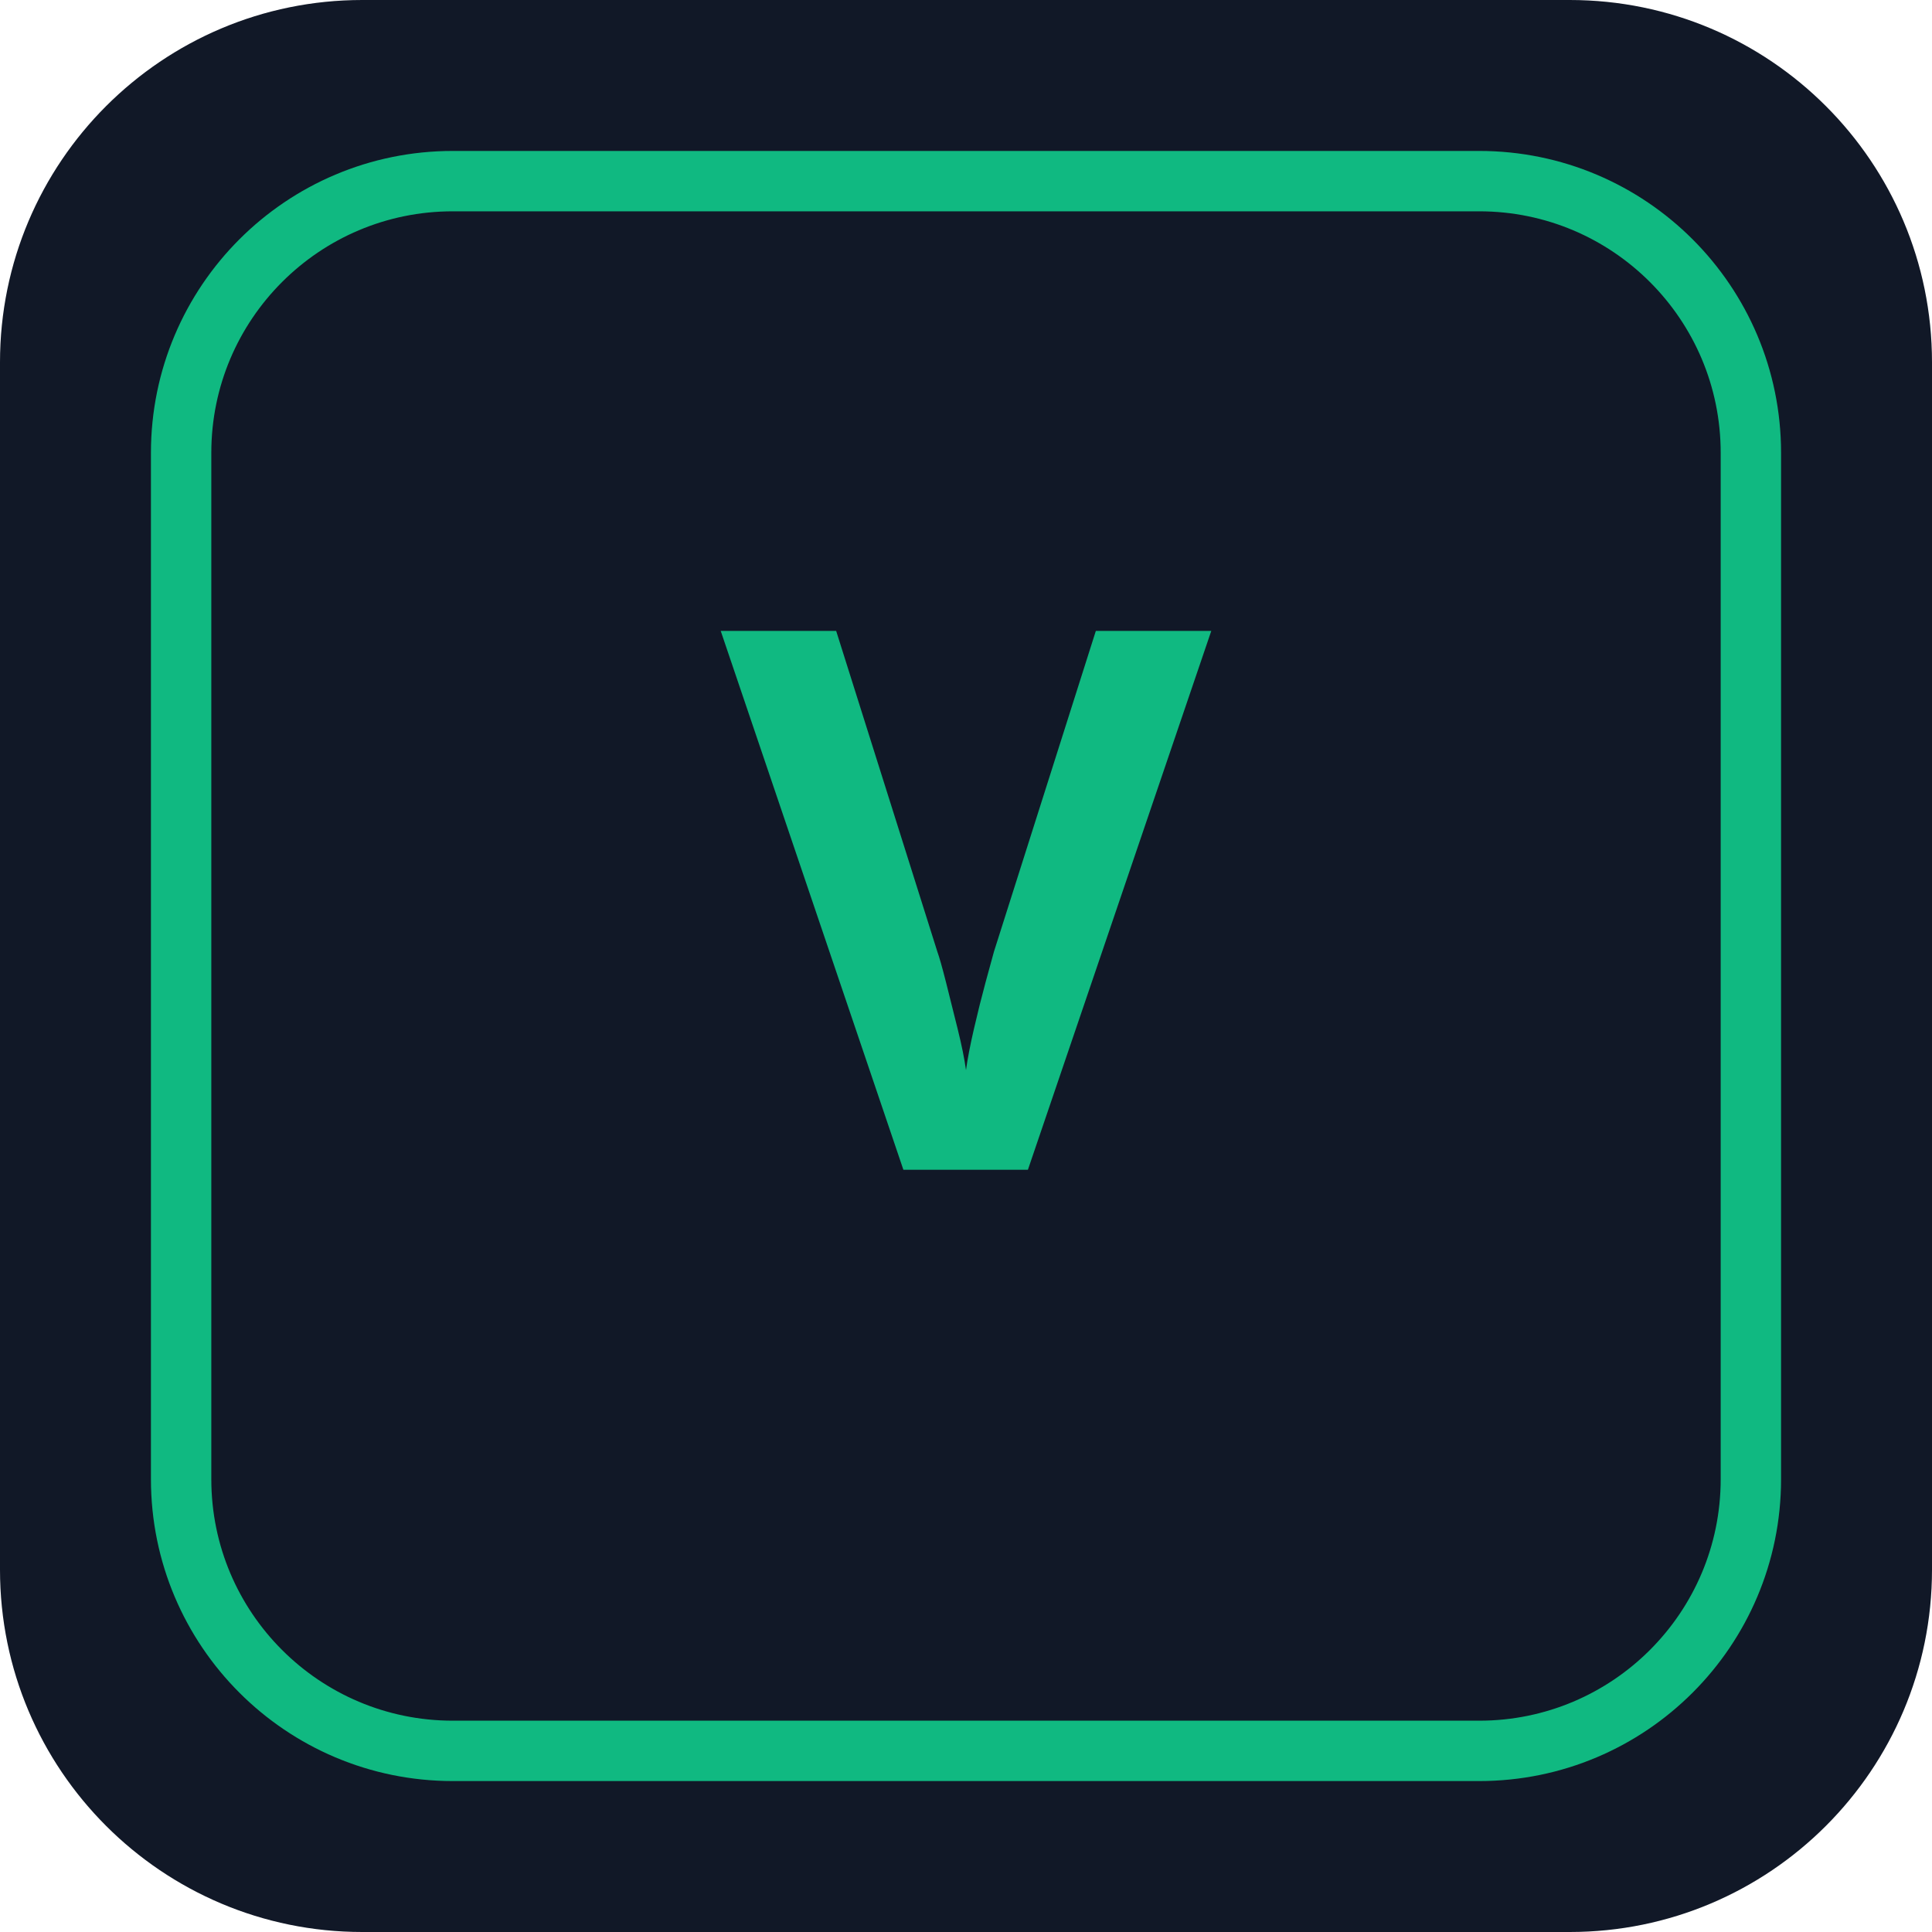
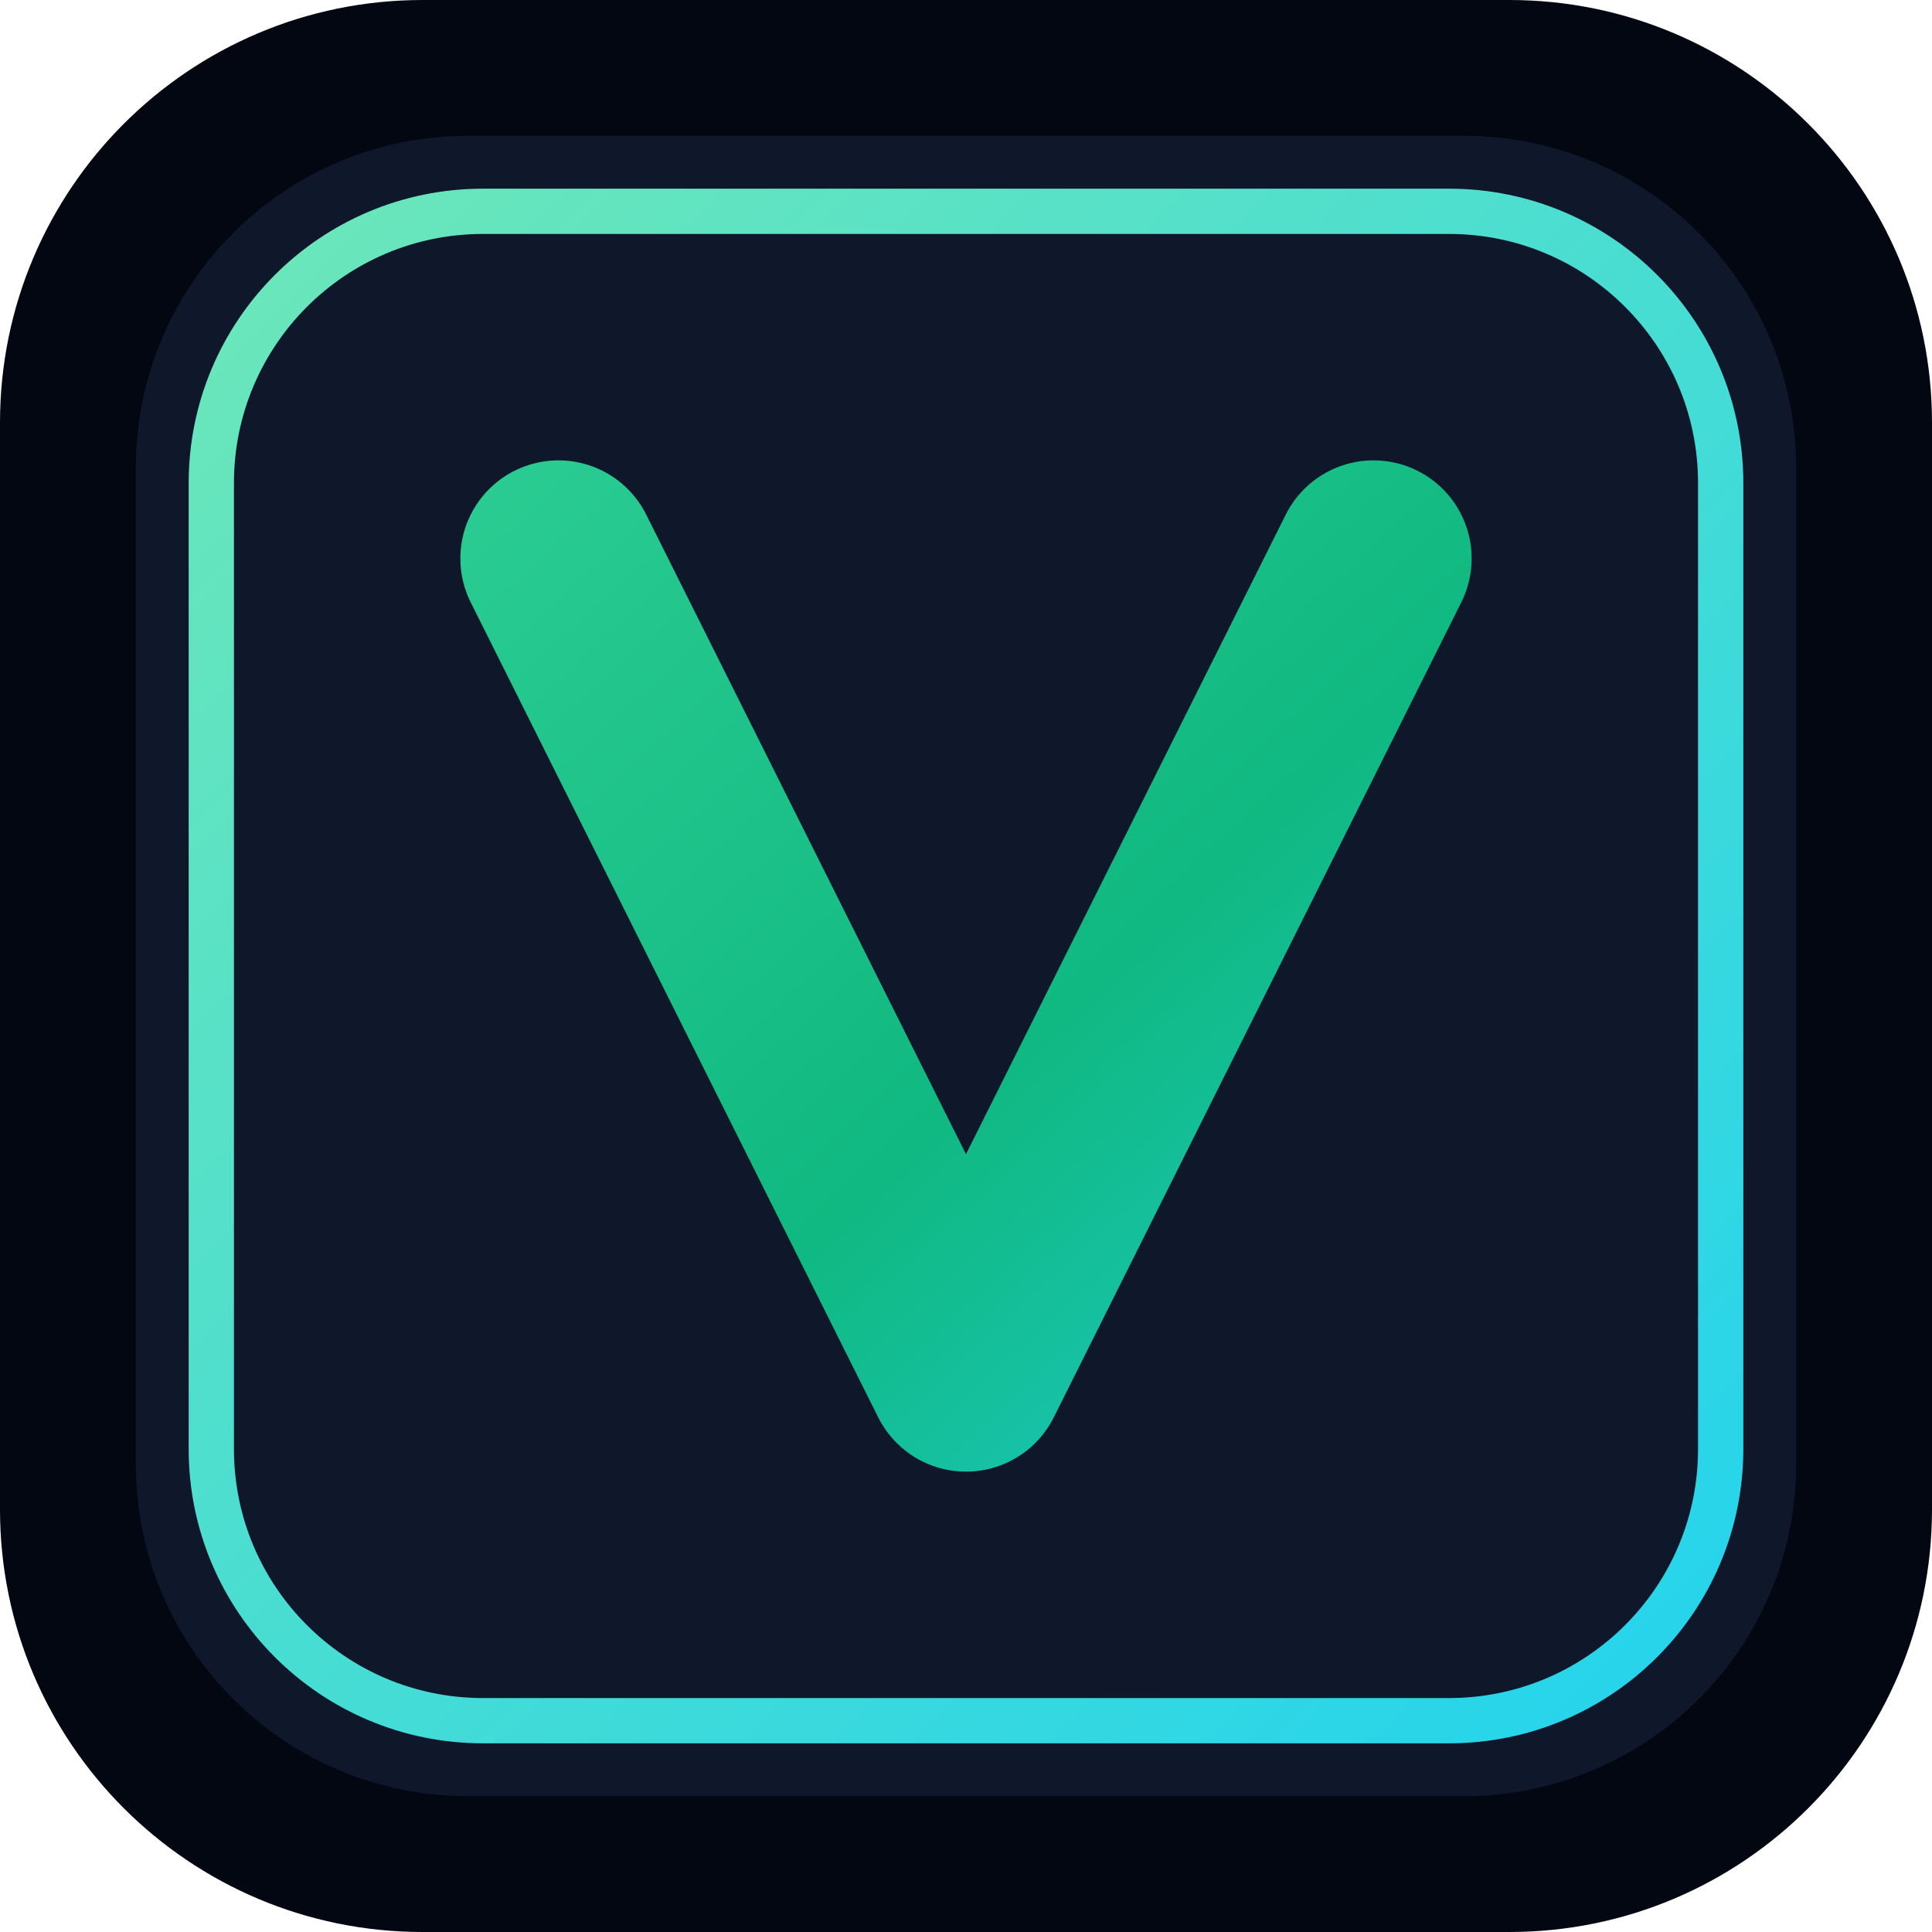
<svg xmlns="http://www.w3.org/2000/svg" viewBox="0 0 512 512" role="img" aria-label="Velora Engine">
-   <rect width="512" height="512" rx="96" fill="#111827" />
-   <rect x="48" y="48" width="416" height="416" rx="72" fill="none" stroke="#10B981" stroke-width="16" />
-   <text x="256" y="310" font-family="system-ui, sans-serif" font-size="200" font-weight="700" fill="#10B981" text-anchor="middle">V</text>
+   <defs>
+     <linearGradient id="veloraGrad" x1="80" y1="64" x2="432" y2="448" gradientUnits="userSpaceOnUse">
+       <stop offset="0%" stop-color="#34d399" />
+       <stop offset="55%" stop-color="#10b981" />
+       <stop offset="100%" stop-color="#22d3ee" />
+     </linearGradient>
+     <linearGradient id="ringGrad" x1="48" y1="48" x2="464" y2="464" gradientUnits="userSpaceOnUse">
+       <stop offset="0%" stop-color="#6ee7b7" />
+       <stop offset="100%" stop-color="#22d3ee" />
+     </linearGradient>
+   </defs>
+   <rect width="512" height="512" rx="112" fill="#030712" />
+   <rect x="36" y="36" width="440" height="440" rx="88" fill="#0f172a" />
+   <rect x="56" y="56" width="400" height="400" rx="72" fill="none" stroke="url(#ringGrad)" stroke-width="12" />
+   <path d="M148 148 L256 364 L364 148" fill="none" stroke="url(#veloraGrad)" stroke-width="52" stroke-linecap="round" stroke-linejoin="round" />
</svg>
